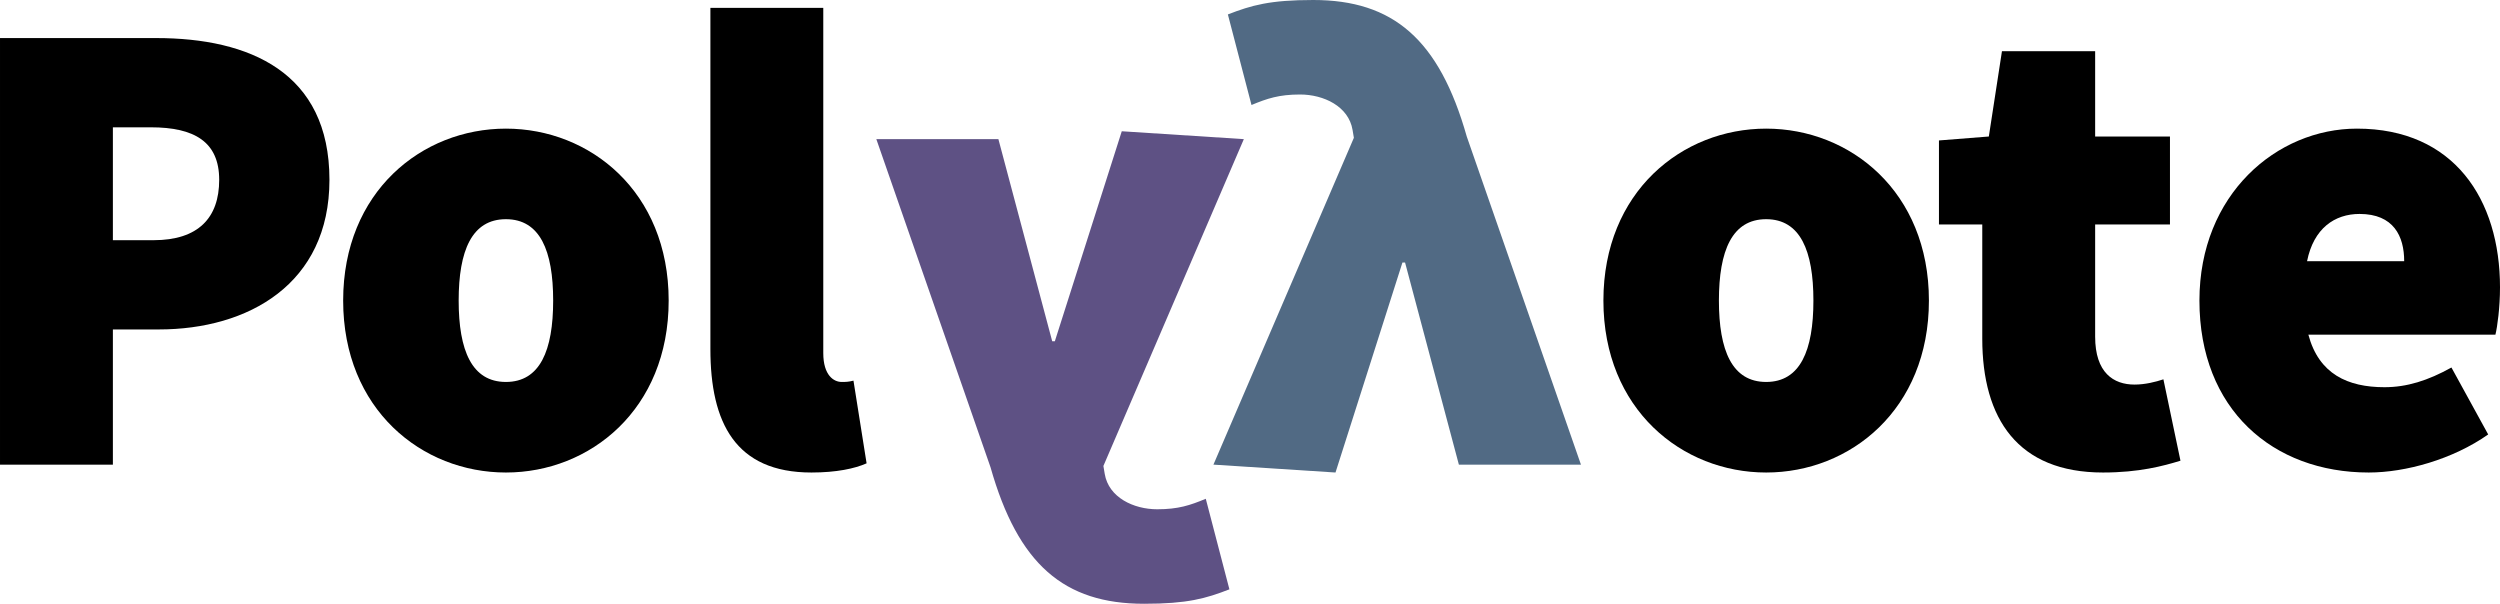
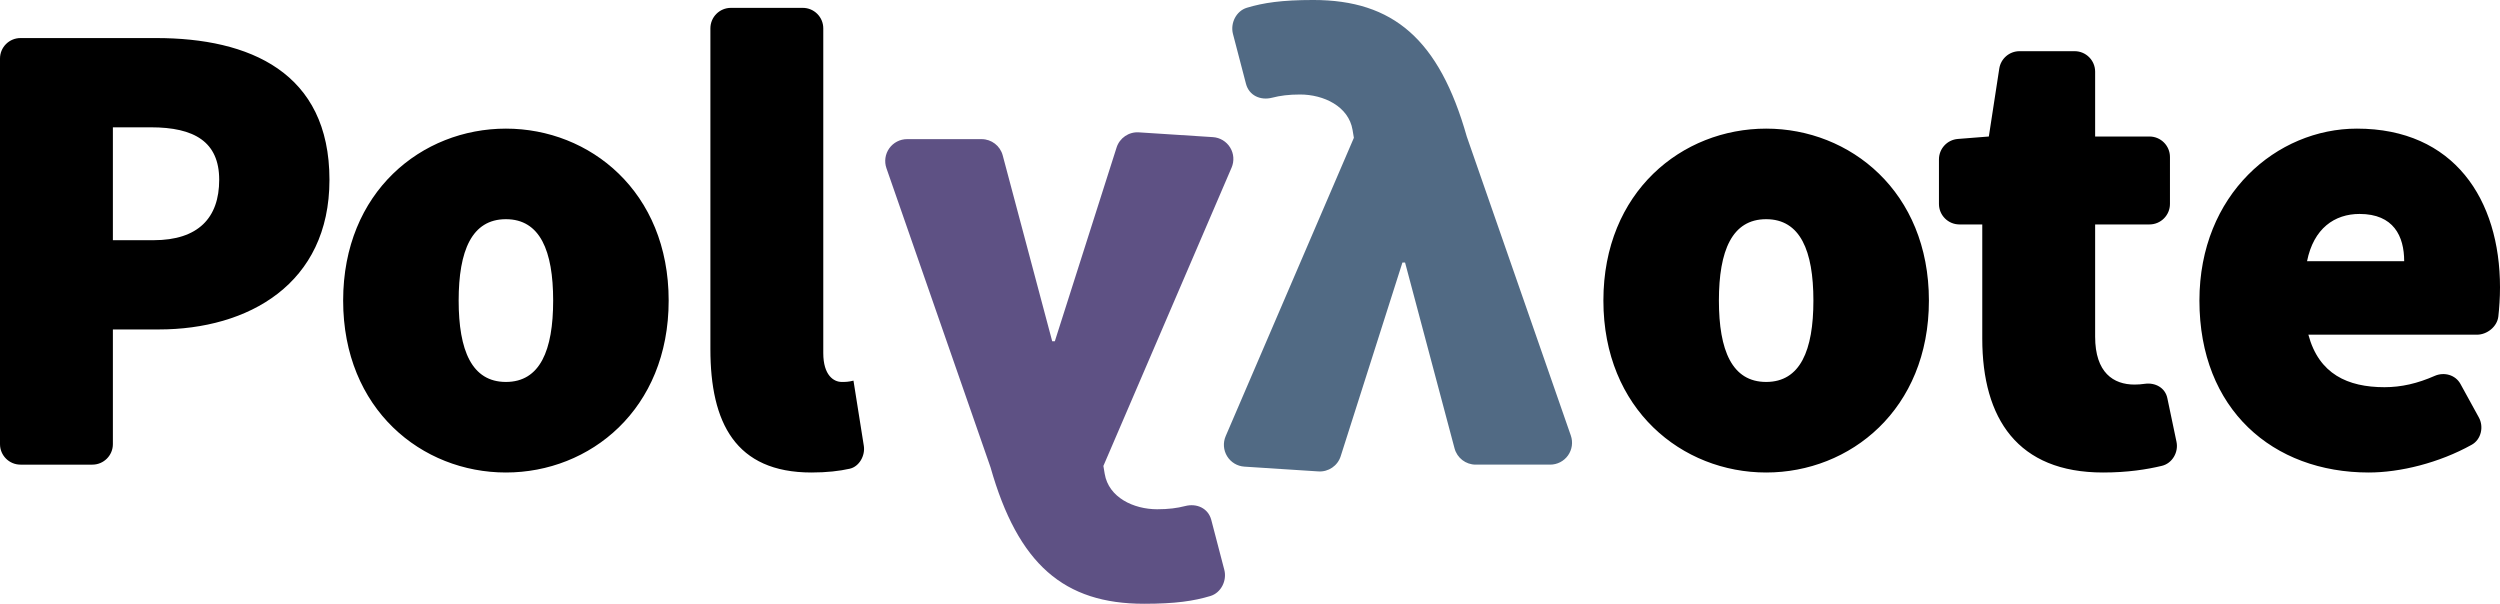
- <svg xmlns="http://www.w3.org/2000/svg" version="1.1" id="svg2" viewBox="0 0 304.752 73.6" height="20.772mm" width="86.008mm">
-   <g transform="translate(-84.04571,-326.4365)" id="layer1">
-     <g id="text4136" style="font-style:normal;font-weight:normal;font-size:40px;line-height:125%;font-family:sans-serif;letter-spacing:0px;word-spacing:0px;fill:#000000;fill-opacity:1;stroke:none;stroke-width:1px;stroke-linecap:butt;stroke-linejoin:miter;stroke-opacity:1">
-       <path id="path4141" style="font-style:normal;font-variant:normal;font-weight:900;font-stretch:normal;font-size:80px;font-family:'Source Sans Pro';-inkscape-font-specification:'Source Sans Pro Heavy'" d="m 84.046,383.076 13.76,0 0,-16.48 5.6,0 c 10.88,0 20.8,-5.52 20.8,-18.24 0,-13.12 -9.76,-17.28 -21.12,-17.28 l -19.04,0 0,52 z m 13.76,-27.36 0,-13.76 4.64,0 c 5.28,0 8.32,1.76 8.32,6.4 0,4.64 -2.56,7.36 -8,7.36 l -4.96,0 z" />
-       <path id="path4143" style="font-style:normal;font-variant:normal;font-weight:900;font-stretch:normal;font-size:80px;font-family:'Source Sans Pro';-inkscape-font-specification:'Source Sans Pro Heavy'" d="m 145.717,384.036 c 10.24,0 19.84,-7.68 19.84,-20.96 0,-13.28 -9.6,-20.96 -19.84,-20.96 -10.24,0 -19.84,7.68 -19.84,20.96 0,13.28 9.6,20.96 19.84,20.96 z m 0,-11.04 c -4.16,0 -5.76,-3.84 -5.76,-9.92 0,-6.08 1.6,-9.92 5.76,-9.92 4.16,0 5.76,3.84 5.76,9.92 0,6.08 -1.6,9.92 -5.76,9.92 z" />
-       <path id="path4145" style="font-style:normal;font-variant:normal;font-weight:900;font-stretch:normal;font-size:80px;font-family:'Source Sans Pro';-inkscape-font-specification:'Source Sans Pro Heavy'" d="m 182.964,384.036 c 3.04,0 5.28,-0.48 6.72,-1.12 l -1.6,-10.08 c -0.64,0.16 -0.96,0.16 -1.44,0.16 -0.96,0 -2.24,-0.8 -2.24,-3.52 l 0,-42.08 -13.76,0 0,41.6 c 0,8.96 3.04,15.04 12.32,15.04 z" />
-       <path id="path4147" style="font-style:normal;font-variant:normal;font-weight:900;font-stretch:normal;font-size:80px;font-family:'Source Sans Pro';-inkscape-font-specification:'Source Sans Pro Heavy';fill:#5e5184;fill-opacity:1" d="m 220.791,342.436 -8.16,25.6 -0.32,0 -6.56,-24.64 -14.88,0 13.92,40 c 3.36,11.84 8.96,16.64 18.72,16.64 5.28,0 7.52,-0.64 10.4,-1.76 l -2.88,-11.04 c -1.92,0.8 -3.36,1.28 -5.92,1.28 -2.88,0 -5.92,-1.44 -6.4,-4.32 l -0.16,-0.96 17.12,-39.84 -14.88,-0.96 z" />
-       <path id="path4149" style="font-style:normal;font-variant:normal;font-weight:900;font-stretch:normal;font-size:80px;font-family:'Source Sans Pro';-inkscape-font-specification:'Source Sans Pro Heavy';fill:#516a84;fill-opacity:1" d="m 246.844,384.036 8.16,-25.6 0.32,0 6.56,24.64 14.88,0 -13.92,-40 c -3.36,-11.84 -8.96,-16.64 -18.72,-16.64 -5.28,0 -7.52,0.64 -10.4,1.76 l 2.88,11.04 c 1.92,-0.8 3.36,-1.28 5.92,-1.28 2.88,0 5.92,1.44 6.4,4.32 l 0.16,0.96 -17.12,39.84 14.88,0.96 z" />
-       <path id="path4151" style="font-style:normal;font-variant:normal;font-weight:900;font-stretch:normal;font-size:80px;font-family:'Source Sans Pro';-inkscape-font-specification:'Source Sans Pro Heavy'" d="m 299.342,384.036 c 10.24,0 19.84,-7.68 19.84,-20.96 0,-13.28 -9.6,-20.96 -19.84,-20.96 -10.24,0 -19.84,7.68 -19.84,20.96 0,13.28 9.6,20.96 19.84,20.96 z m 0,-11.04 c -4.16,0 -5.76,-3.84 -5.76,-9.92 0,-6.08 1.6,-9.92 5.76,-9.92 4.16,0 5.76,3.84 5.76,9.92 0,6.08 -1.6,9.92 -5.76,9.92 z" />
-       <path id="path4153" style="font-style:normal;font-variant:normal;font-weight:900;font-stretch:normal;font-size:80px;font-family:'Source Sans Pro';-inkscape-font-specification:'Source Sans Pro Heavy'" d="m 340.406,384.036 c 4.4,0 7.36,-0.8 9.44,-1.44 l -2.08,-9.92 c -0.96,0.32 -2.24,0.64 -3.52,0.64 -2.56,0 -4.8,-1.44 -4.8,-5.84 l 0,-13.68 9.12,0 0,-10.72 -9.12,0 0,-10.4 -11.36,0 -1.6,10.4 -6.08,0.48 0,10.24 5.28,0 0,13.92 c 0,9.76 4.32,16.32 14.72,16.32 z" />
-       <path id="path4155" style="font-style:normal;font-variant:normal;font-weight:900;font-stretch:normal;font-size:80px;font-family:'Source Sans Pro';-inkscape-font-specification:'Source Sans Pro Heavy'" d="m 372.798,384.036 c 4.48,0 10.24,-1.6 14.56,-4.64 l -4.48,-8.16 c -2.88,1.6 -5.44,2.4 -8.16,2.4 -4.48,0 -8,-1.6 -9.28,-6.4 l 22.8,0 c 0.24,-0.96 0.56,-3.36 0.56,-5.76 0,-10.72 -5.6,-19.36 -17.44,-19.36 -9.76,0 -19.2,8 -19.2,20.96 0,13.28 8.96,20.96 20.64,20.96 z m -7.52,-25.76 c 0.8,-4 3.36,-5.76 6.4,-5.76 4.16,0 5.44,2.72 5.44,5.76 l -11.84,0 z" />
+ <svg xmlns="http://www.w3.org/2000/svg" id="svg232" version="1.1" viewBox="0 0 86.008 20.772" height="20.772mm" width="86.008mm">
+   <defs id="defs226" />
+   <g transform="translate(-93.82329,-220.9357)" id="layer1">
+     <g id="g990" transform="matrix(0.2822222,0,0,0.2822222,70.10372,128.808)" style="font-style:normal;font-weight:normal;font-size:40px;line-height:125%;font-family:sans-serif;letter-spacing:0px;word-spacing:0px;fill:#000000;fill-opacity:1;stroke:none;stroke-width:1px;stroke-linecap:butt;stroke-linejoin:miter;stroke-opacity:1">
+       <path transform="matrix(0.9375,0,0,0.9375,84.04571,326.4365)" d="m 92.371,3.69 0,41.706 c 0,9.557 3.244,16.043 13.143,16.043 1.978,0 3.638,-0.19 4.981,-0.493 1.237,-0.279 2.025,-1.717 1.826,-2.972 l -1.346,-8.481 c -0.683,0.171 -1.023,0.17 -1.535,0.17 -1.024,0 -2.391,-0.853 -2.391,-3.754 V 3.69 c 0,-1.473 -1.194,-2.667 -2.667,-2.667 h -9.344 c -1.473,0 -2.667,1.194 -2.667,2.667 z M 0,7.616 V 57.749 c 0,1.473 1.194,2.667 2.667,2.667 h 9.344 c 1.473,0 2.667,-1.194 2.667,-2.667 V 42.838 h 5.973 c 11.605,0 22.188,-5.889 22.188,-19.457 0,-13.995 -10.412,-18.432 -22.529,-18.432 l -17.642,0 C 1.194,4.949 0,6.143 0,7.616 Z M 259.961,8.918 258.604,17.75 l -4.029,0.318 c -1.387,0.109 -2.457,1.267 -2.457,2.658 v 5.791 c 0,1.473 1.194,2.667 2.667,2.667 H 257.75 V 44.031 c 0,10.411 4.608,17.408 15.701,17.408 3.205,0 5.693,-0.398 7.656,-0.867 1.345,-0.322 2.183,-1.766 1.899,-3.119 l -1.193,-5.689 c -0.283,-1.349 -1.571,-2.049 -2.934,-1.857 -0.436,0.062 -0.884,0.098 -1.332,0.098 -2.731,0 -5.121,-1.537 -5.121,-6.23 V 29.184 h 7.062 c 1.473,0 2.667,-1.194 2.667,-2.667 l 0,-6.1 c 0,-1.473 -1.194,-2.667 -2.667,-2.667 h -7.062 V 9.323 c 0,-1.473 -1.194,-2.667 -2.667,-2.667 h -7.162 c -1.316,0 -2.436,0.961 -2.636,2.262 z M 14.678,16.555 h 4.949 c 5.632,0 8.875,1.877 8.875,6.826 0,4.949 -2.731,7.852 -8.533,7.852 h -5.291 z m 51.105,0.17 c -10.923,0 -21.164,8.192 -21.164,22.357 0,14.165 10.241,22.357 21.164,22.357 10.923,0 21.162,-8.192 21.162,-22.357 0,-14.165 -10.239,-22.357 -21.162,-22.357 z m 163.865,0 c -10.923,0 -21.162,8.192 -21.162,22.357 0,14.165 10.239,22.357 21.162,22.357 10.923,0 21.164,-8.192 21.164,-22.357 0,-14.165 -10.241,-22.357 -21.164,-22.357 z m 76.818,0 c -10.411,0 -20.48,8.533 -20.48,22.357 0,14.165 9.557,22.357 22.016,22.357 4.072,0 9.135,-1.239 13.395,-3.611 1.216,-0.677 1.593,-2.327 0.923,-3.548 l -2.393,-4.357 c -0.648,-1.18 -2.12,-1.588 -3.351,-1.046 -2.225,0.98 -4.326,1.469 -6.525,1.469 -4.779,0 -8.533,-1.706 -9.898,-6.826 H 322.07 c 1.327,0 2.637,-1.053 2.784,-2.371 0.124,-1.114 0.216,-2.443 0.216,-3.772 0,-11.435 -5.974,-20.652 -18.604,-20.652 z m 0.342,11.094 c 4.437,0 5.803,2.902 5.803,6.145 h -12.631 c 0.853,-4.267 3.585,-6.145 6.828,-6.145 z M 65.783,28.502 c 4.437,0 6.143,4.095 6.143,10.58 0,6.485 -1.705,10.582 -6.143,10.582 -4.437,0 -6.145,-4.097 -6.145,-10.582 0,-6.485 1.707,-10.58 6.145,-10.58 z m 163.865,0 c 4.437,0 6.145,4.095 6.145,10.58 0,6.485 -1.707,10.582 -6.145,10.582 -4.437,0 -6.143,-4.097 -6.143,-10.582 0,-6.485 1.705,-10.58 6.143,-10.58 z" style="font-style:normal;font-variant:normal;font-weight:900;font-stretch:normal;font-size:80px;font-family:'Source Sans Pro';-inkscape-font-specification:'Source Sans Pro Heavy';stroke-width:1.067px" id="path4141" />
+       <path id="path4147" style="font-style:normal;font-variant:normal;font-weight:900;font-stretch:normal;font-size:80px;font-family:'Source Sans Pro';-inkscape-font-specification:'Source Sans Pro Heavy';fill:#5e5184;fill-opacity:1" d="m 220.158,344.422 -7.527,23.615 h -0.32 l -6.033,-22.659 a 2.667,2.667 37.546 0 0 -2.577,-1.981 l -9.079,0 a 2.667,2.667 125.406 0 0 -2.519,3.543 l 12.687,36.457 c 3.36,11.84 8.96,16.64 18.72,16.64 3.823,0 6.052,-0.335 8.084,-0.946 1.299,-0.39 2.038,-1.878 1.696,-3.191 l -1.586,-6.078 c -0.372,-1.428 -1.764,-2.064 -3.191,-1.696 -0.977,0.252 -2.028,0.39 -3.403,0.39 -2.88,0 -5.92,-1.44 -6.4,-4.32 l -0.16,-0.96 15.629,-36.369 a 2.667,2.667 58.473 0 0 -2.278,-3.714 l -9.031,-0.583 a 2.667,2.667 145.686 0 0 -2.712,1.851 z" />
+       <path id="path4149" style="font-style:normal;font-variant:normal;font-weight:900;font-stretch:normal;font-size:80px;font-family:'Source Sans Pro';-inkscape-font-specification:'Source Sans Pro Heavy';fill:#516a84;fill-opacity:1" d="m 247.477,382.051 7.527,-23.615 h 0.32 l 6.033,22.659 a 2.667,2.667 37.546 0 0 2.577,1.981 h 9.079 a 2.667,2.667 125.406 0 0 2.519,-3.543 l -12.687,-36.457 c -3.36,-11.84 -8.96,-16.64 -18.72,-16.64 -3.823,0 -6.052,0.335 -8.084,0.946 -1.299,0.39 -2.038,1.878 -1.696,3.191 l 1.586,6.078 c 0.372,1.428 1.764,2.064 3.191,1.696 0.977,-0.252 2.028,-0.39 3.403,-0.39 2.88,0 5.92,1.44 6.4,4.32 l 0.16,0.96 -15.629,36.369 a 2.667,2.667 58.473 0 0 2.278,3.714 l 9.031,0.583 a 2.667,2.667 145.686 0 0 2.712,-1.851 z" />
    </g>
  </g>
</svg>
